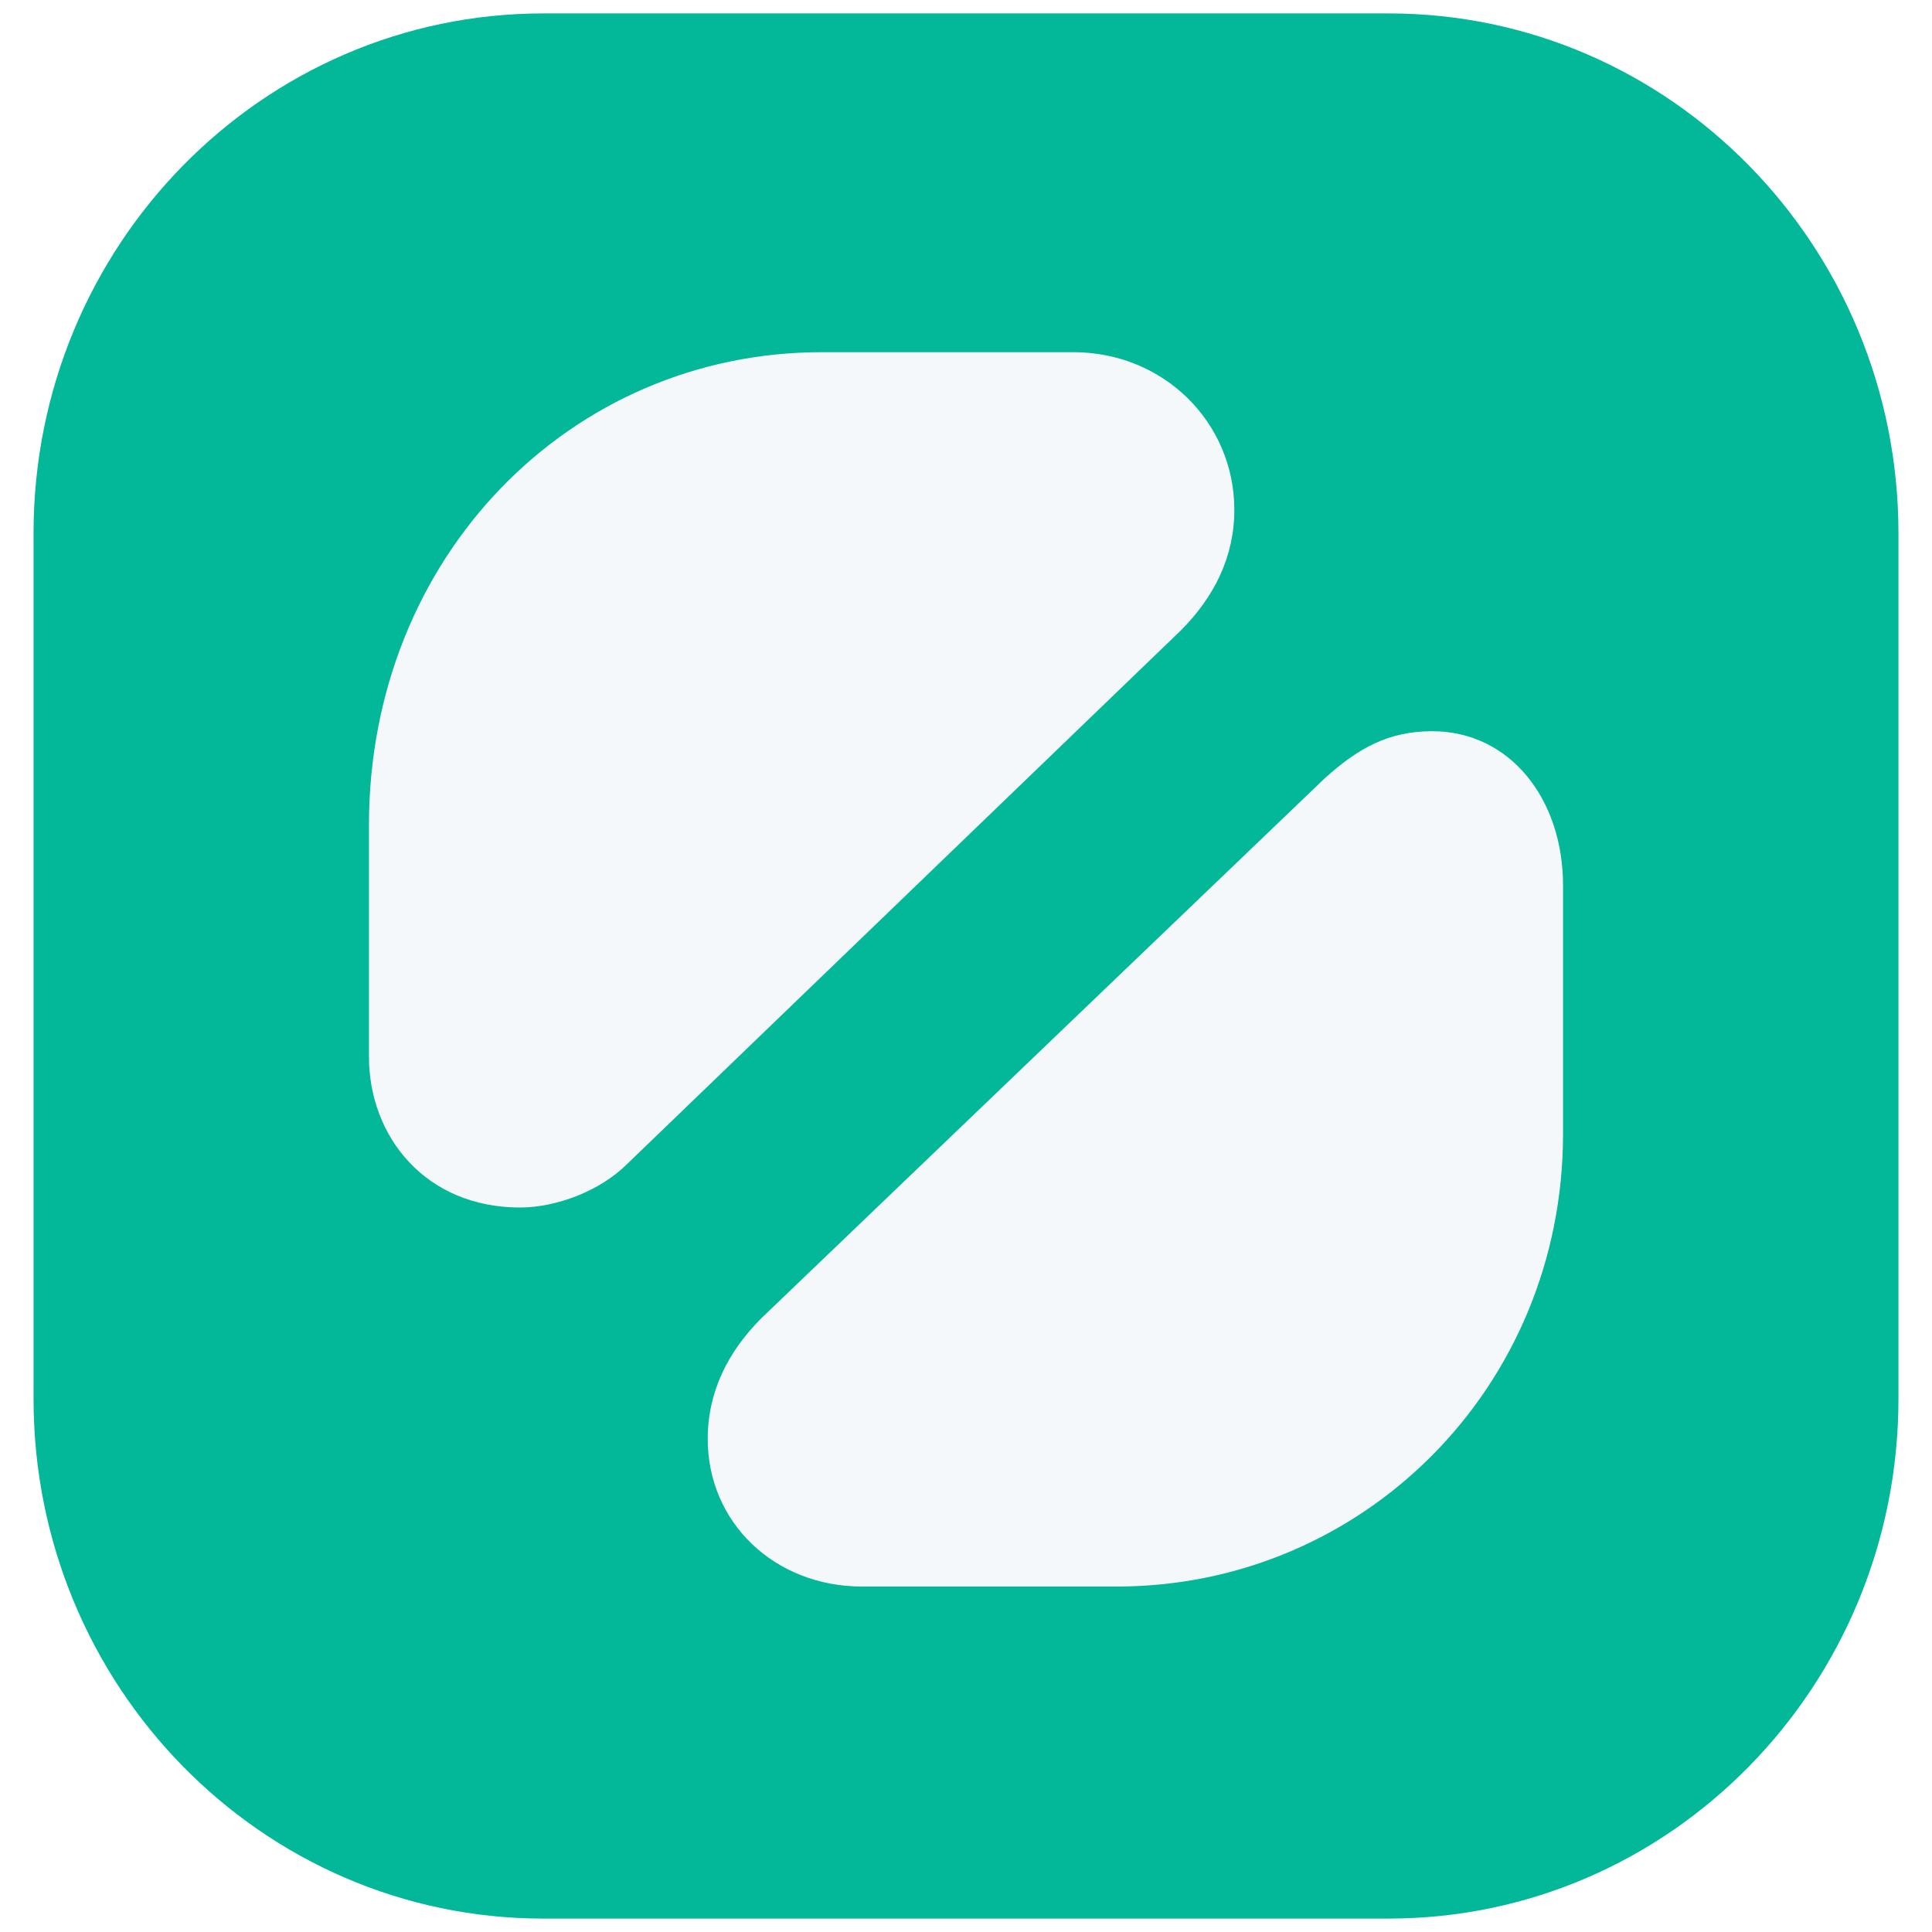
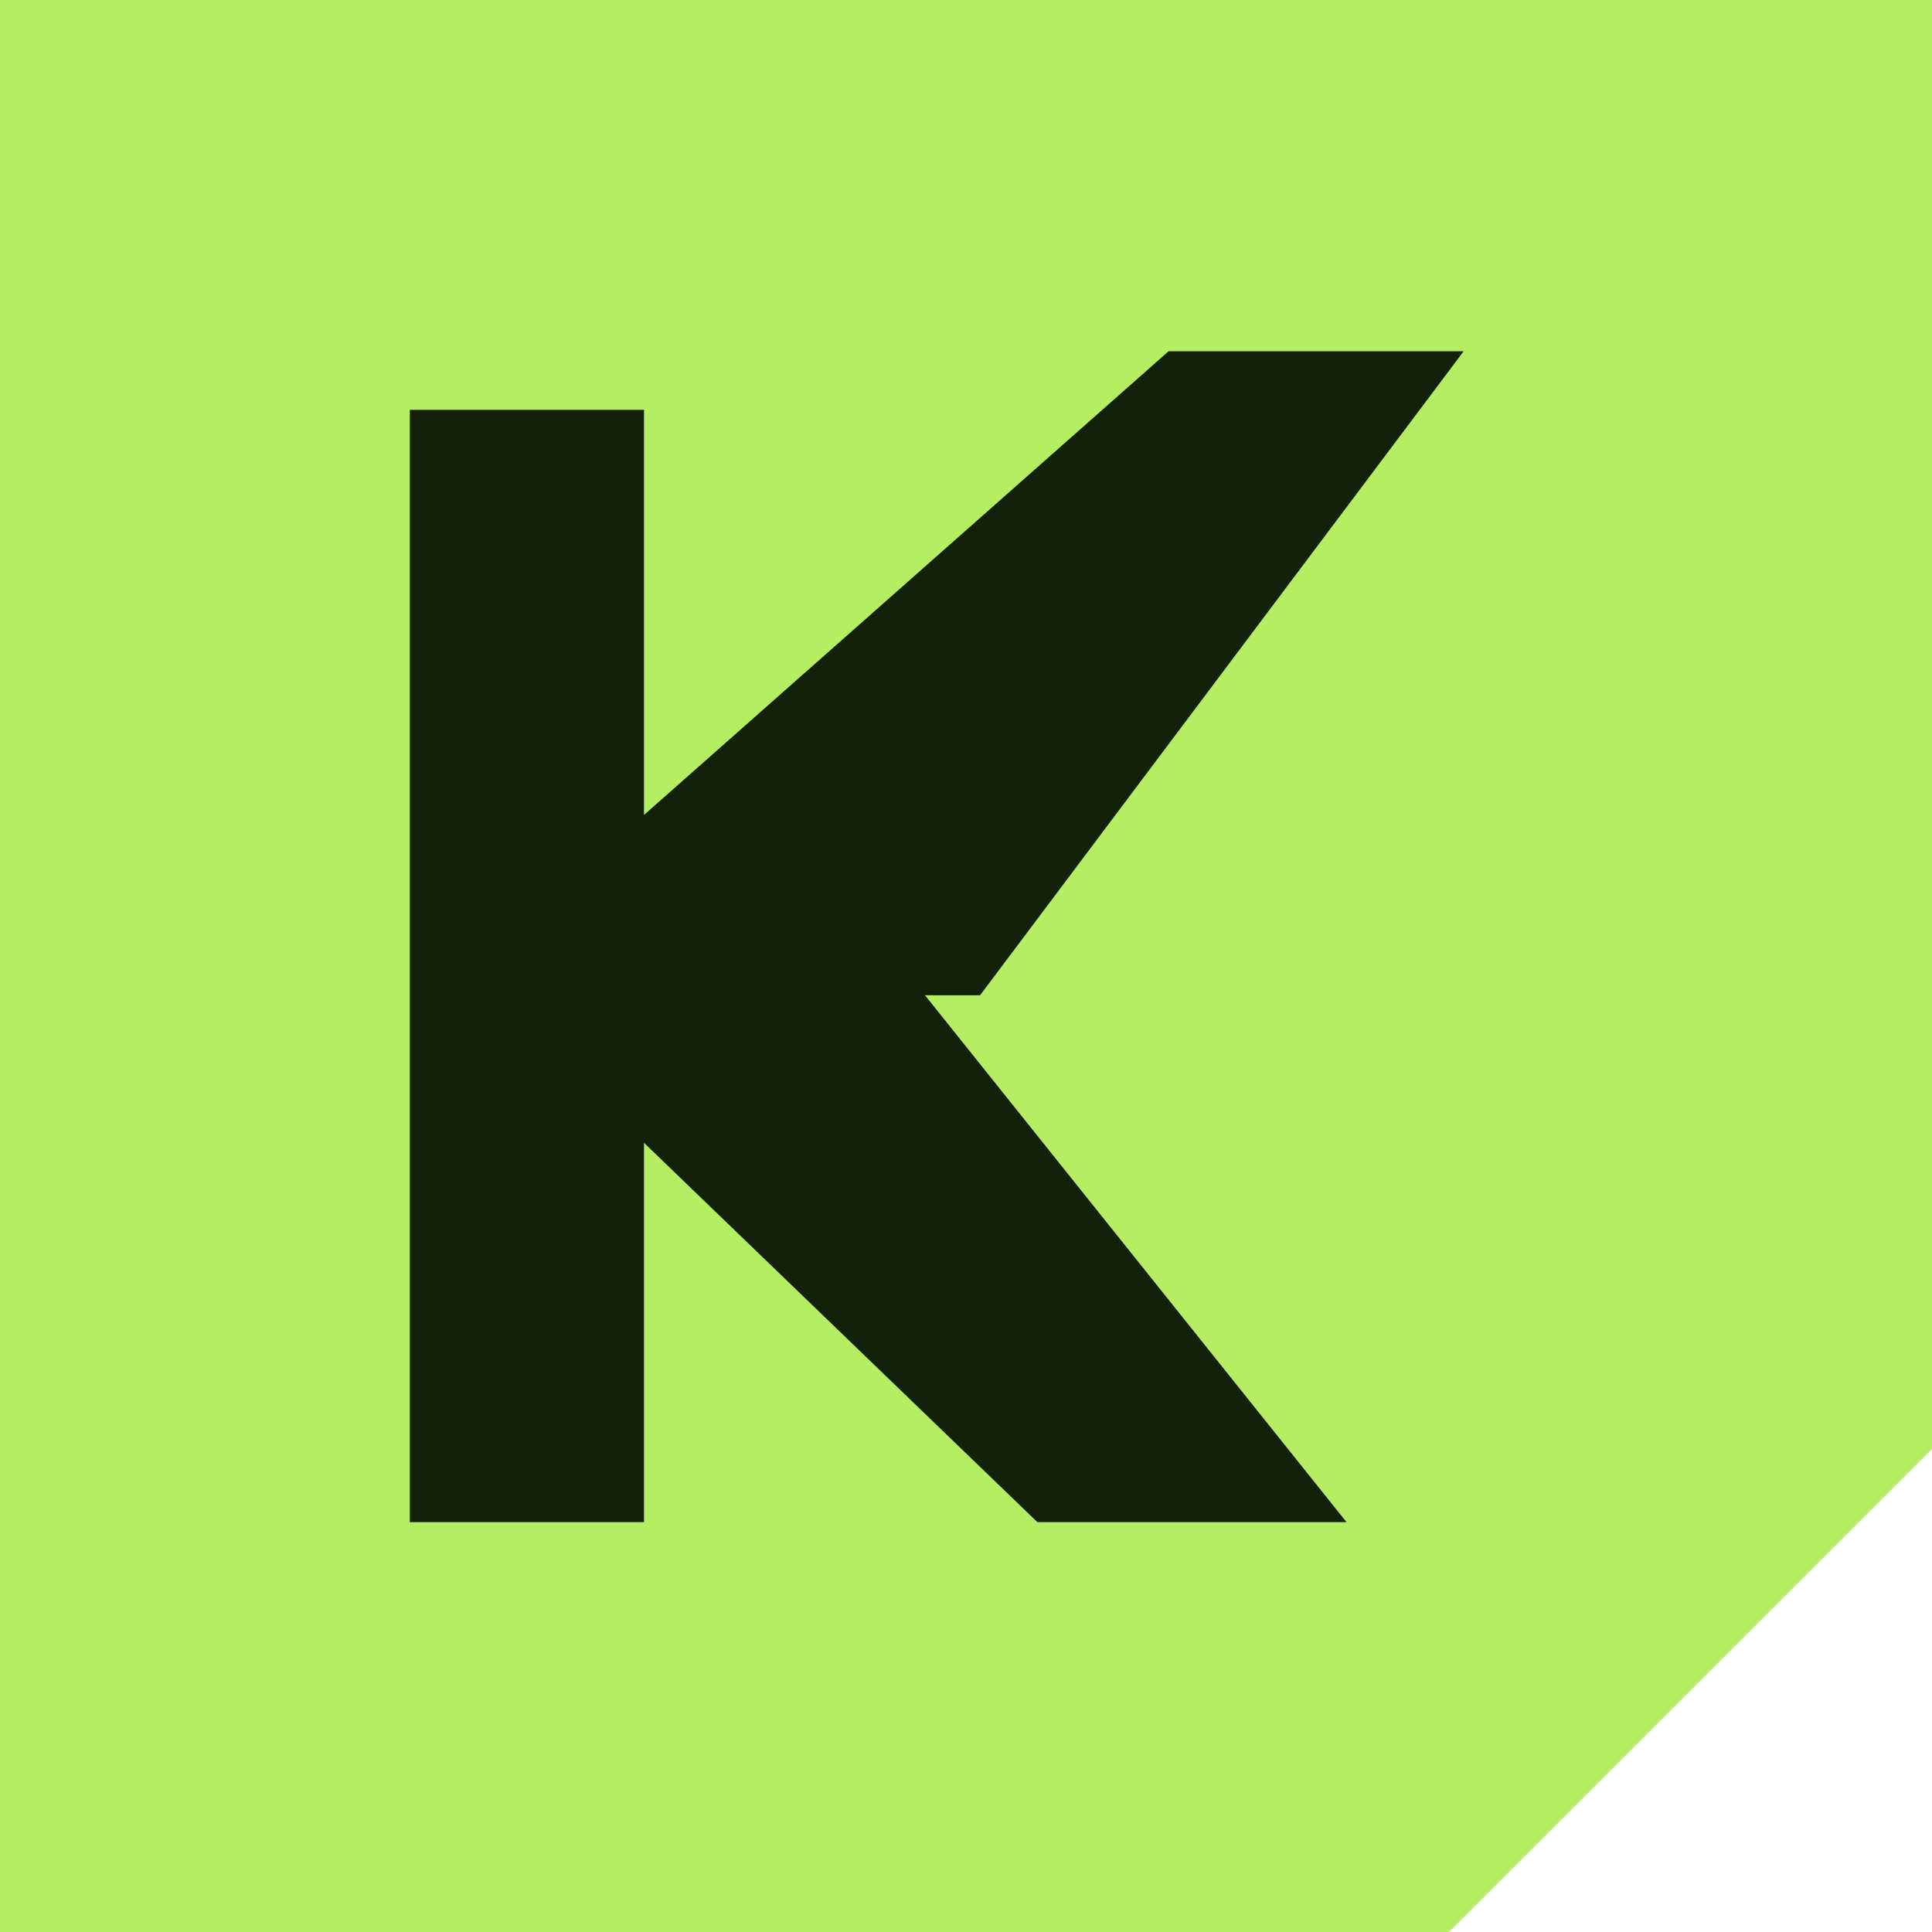
- <svg xmlns="http://www.w3.org/2000/svg" width="1024" height="1024" viewBox="0 0 576 576">
-   <path fill="#02b899" d="M162 4h252a152 155 0 0 1 152 155v258a152 155 0 0 1-152 155H162A152 155 0 0 1 10 417V159A152 155 0 0 1 162 4Z" />
-   <path fill="#f5f8fb" d="M245 105h75c27 0 48 21 48 47 0 14-6 26-16 36L187 347c-8 8-21 13-32 13-28 0-45-21-45-45v-69c0-80 60-141 135-141ZM257 473h76c73 0 133-59 133-135v-74c0-26-16-46-39-46-13 0-22 5-32 14L227 393c-10 10-16 22-16 36 0 25 20 44 46 44Z" />
+ <svg xmlns="http://www.w3.org/2000/svg" width="1024" height="1024" viewBox="0 0 33 33">
+   <path fill="#b4ef63" d="M0 0h33v24.75L24.75 33H0Z" />
+   <path fill="#14210a" d="M7 7h4v6.92L19.96 6H25l-8.26 11h-.94l7.2 9h-5.28L11 19.52V26H7Z" />
</svg>
